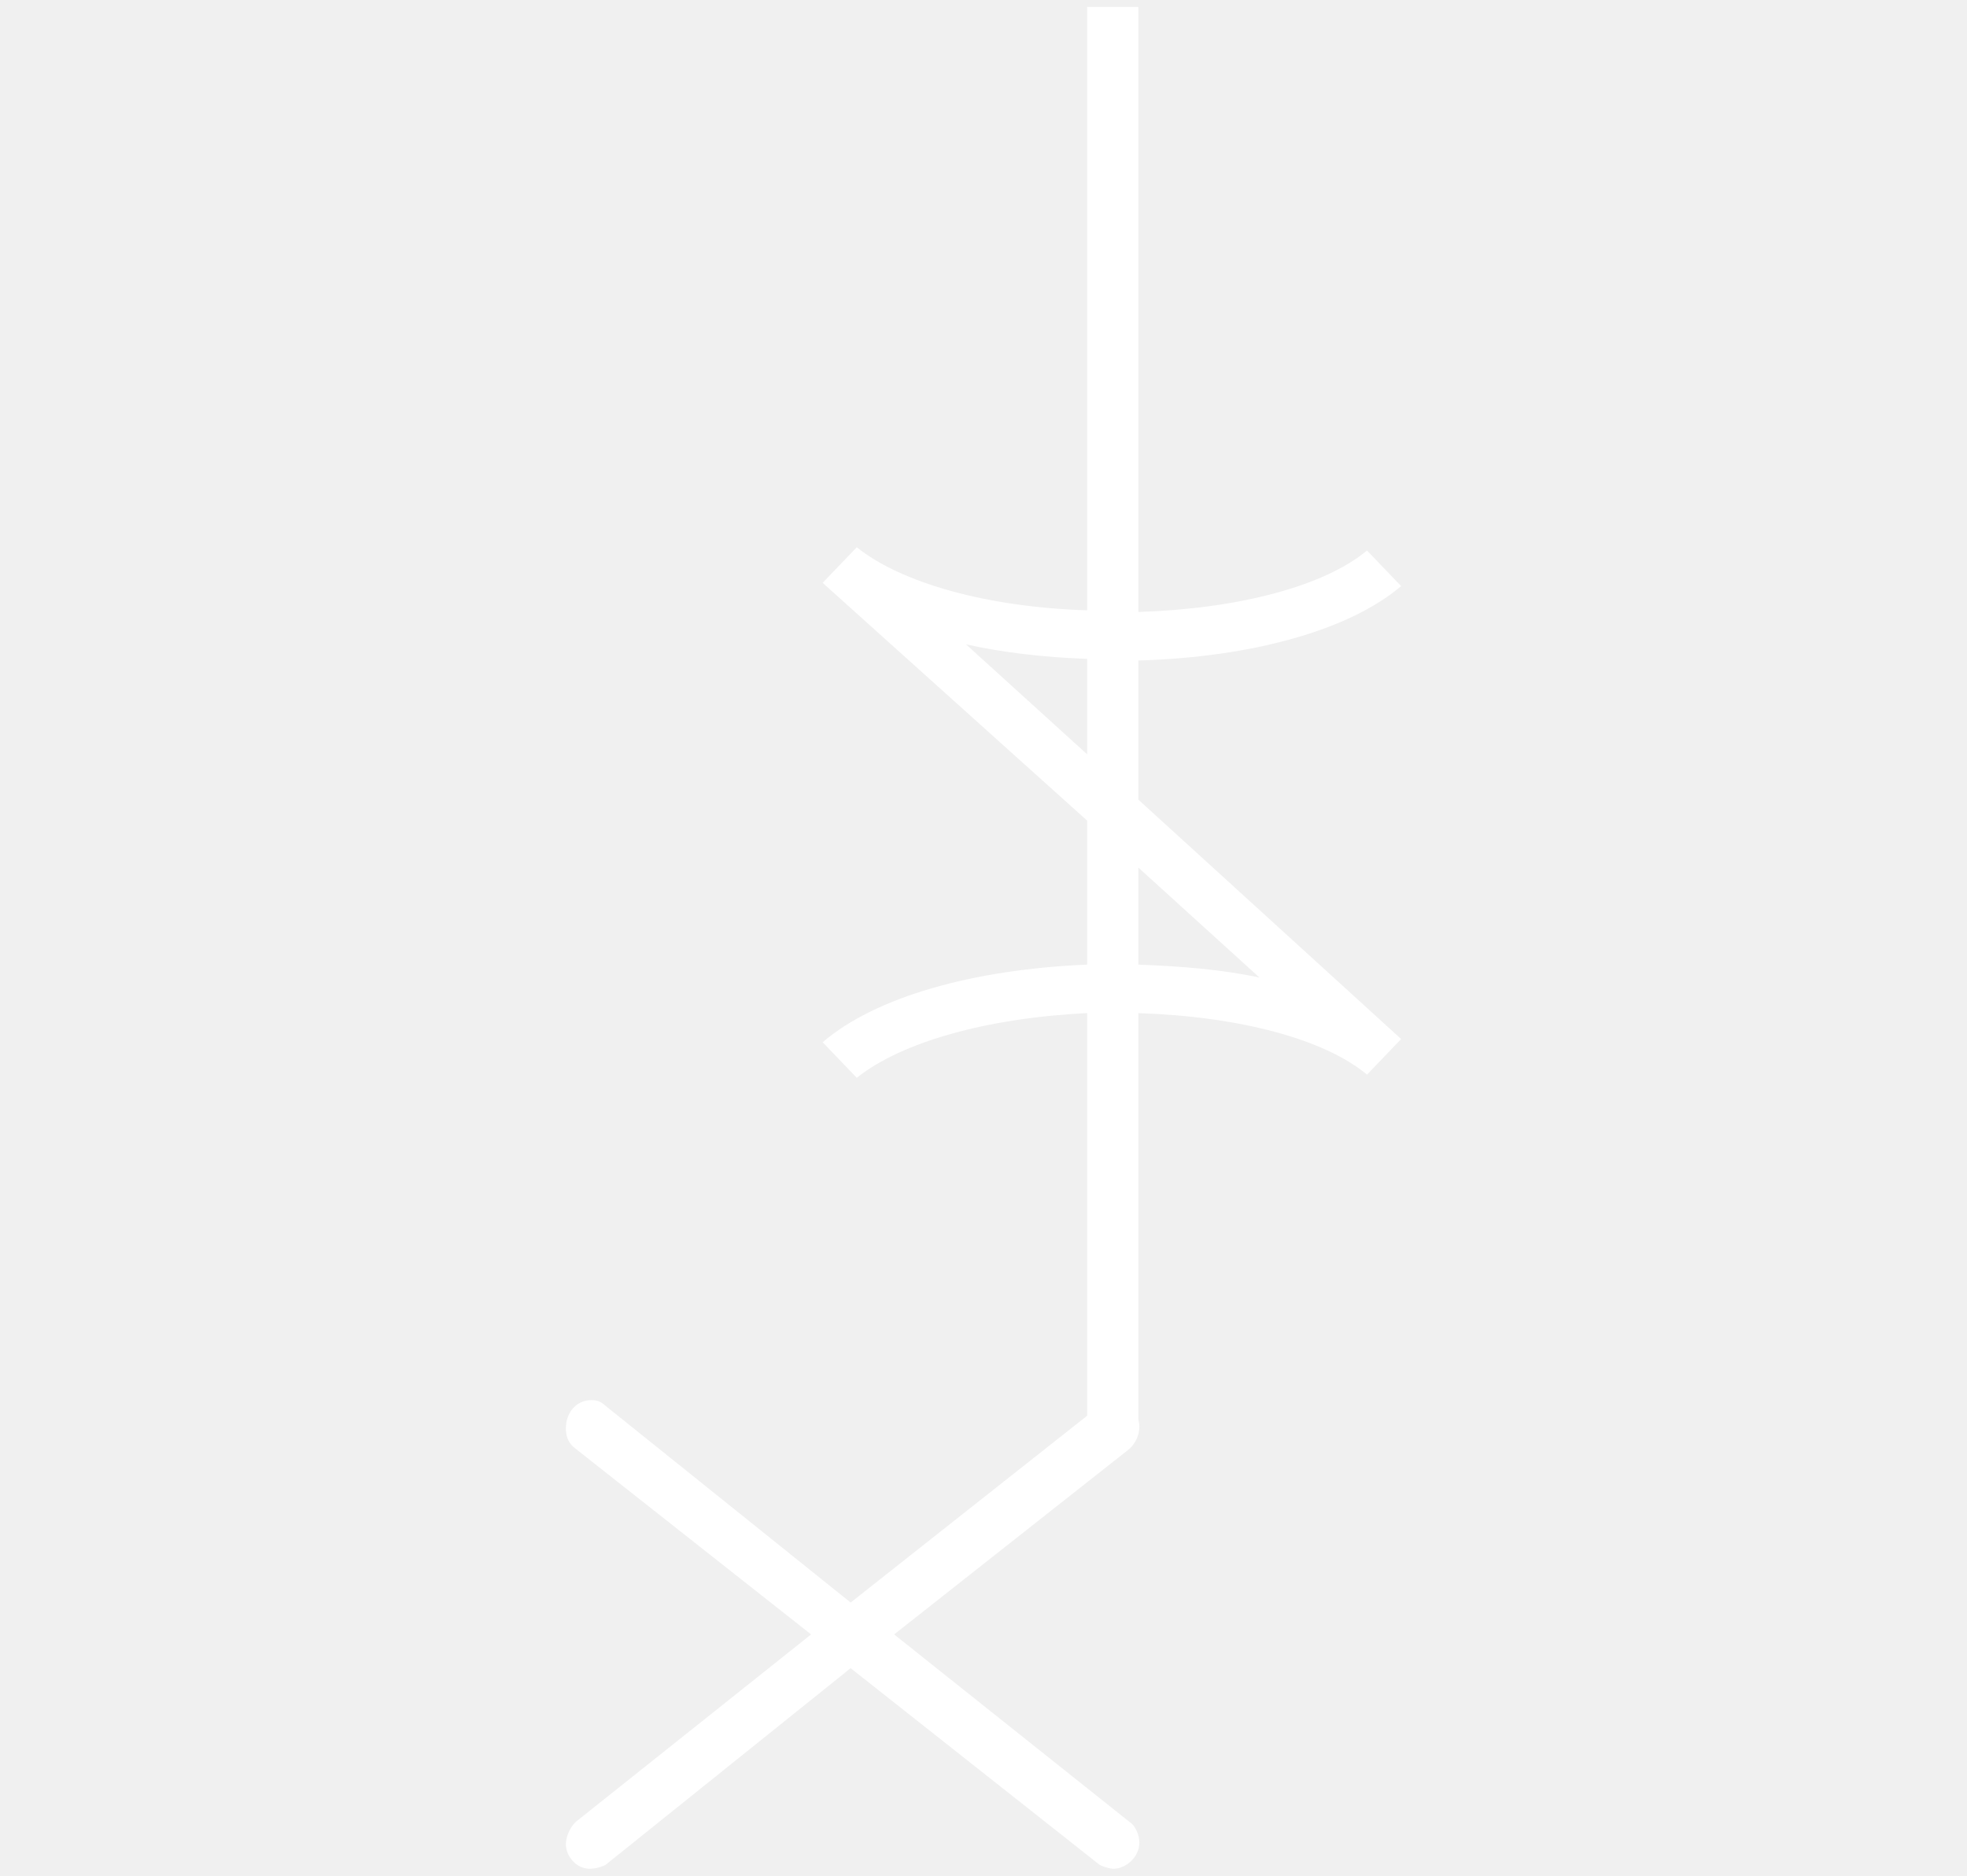
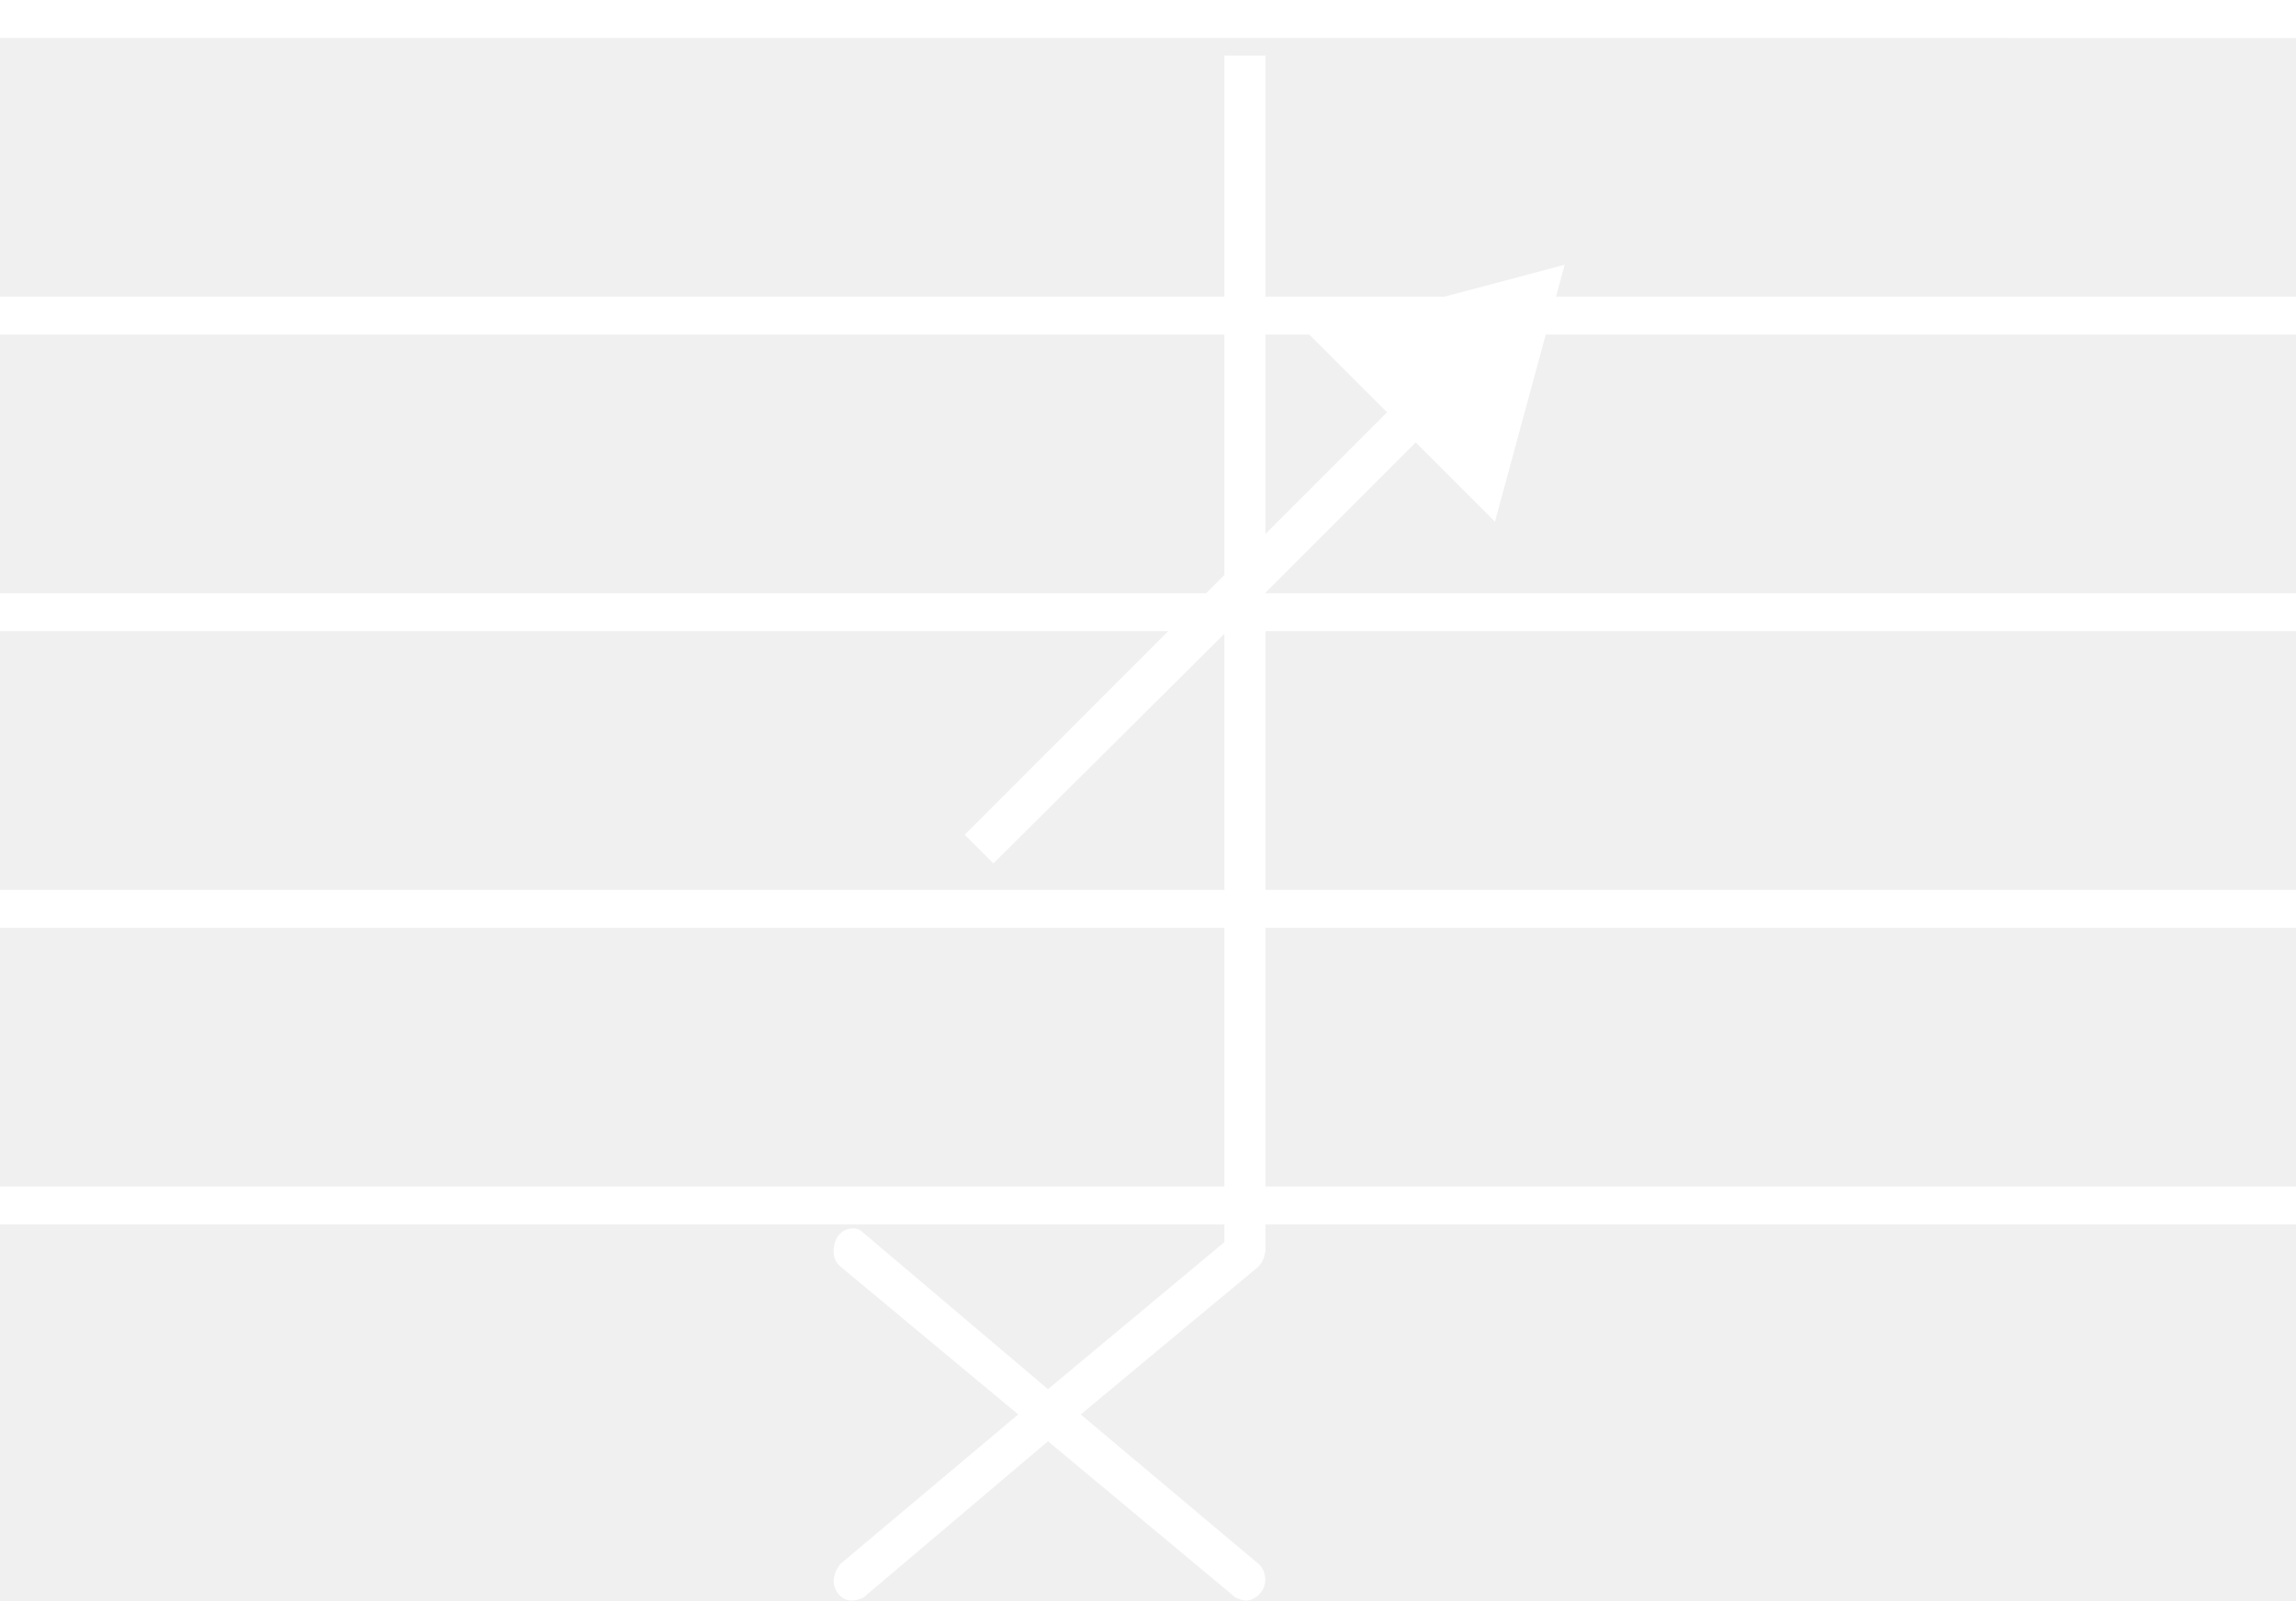
- <svg xmlns="http://www.w3.org/2000/svg" width="99.865mm" height="95.217mm" viewBox="0 0 99.865 95.217" version="1.1" id="svg1">
+ <svg xmlns="http://www.w3.org/2000/svg" width="90.368mm" height="62.987mm" viewBox="0 0 90.368 62.987" version="1.1" id="svg1">
  <defs id="defs1" />
-   <g id="layer1">
+   <g id="layer1" transform="translate(-4.816145,-6.987053)">
    <g id="g1" transform="matrix(0.6205624,0,0,0.6205624,1.142379,4.211437)">
-       <g id="g4" transform="translate(0,11.89919)">
-         <g id="g6" transform="matrix(1.265347,0,0,1.199318,-20.9997,-16.21181)" style="fill:#ffffff">
-           <g id="g3" transform="matrix(1.354405,0,0,1.354405,-56.8637,-27.20855)" style="fill:#ffffff">
-             <path d="m 107.082,91.529 c 0.283,-0.283 0.472,-0.661 0.472,-1.133 0,-0.566 -0.472,-1.322 -1.227,-1.322 -0.189,0 -0.472,0.094 -0.661,0.283 l -11.895,9.912 -11.706,-9.912 c -0.189,-0.189 -0.378,-0.283 -0.661,-0.283 -0.755,0 -1.227,0.661 -1.227,1.416 0,0.378 0.094,0.755 0.472,1.038 l 11.234,9.346 -11.234,9.44 c -0.283,0.283 -0.472,0.755 -0.472,1.133 0,0.566 0.472,1.227 1.133,1.227 0.283,0 0.566,-0.094 0.755,-0.189 l 11.706,-9.912 11.895,9.912 c 0.189,0.094 0.472,0.189 0.661,0.189 0.566,0 1.227,-0.566 1.227,-1.322 0,-0.378 -0.189,-0.85 -0.472,-1.038 l -11.234,-9.44 z" id="path1-5" style="fill:#ffffff;stroke-width:0.094" />
-             <path d="m 107.505,58.834 v -7.006 c 5.458,-0.163 10.102,-1.548 12.545,-3.747 l -1.629,-1.792 c -2.037,1.792 -6.11,2.933 -10.916,3.096 V 18.916 h -2.444 V 49.302 C 100.255,49.139 96.182,47.917 94.064,46.125 l -1.629,1.792 12.627,11.975 v 7.25 c -5.458,0.244 -10.102,1.629 -12.627,3.91 l 1.629,1.792 c 2.118,-1.792 6.191,-3.014 10.998,-3.259 v 20.61 h 2.444 V 69.587 c 4.806,0.163 8.88,1.303 10.916,3.096 l 1.629,-1.792 z m 0,8.309 v -4.888 l 5.784,5.54 c -1.792,-0.407 -3.747,-0.57 -5.784,-0.652 z M 99.277,51.013 c 1.711,0.407 3.666,0.652 5.784,0.733 v 4.806 z" id="path1-8" style="fill:#ffffff;stroke-width:0.081" />
-           </g>
+       <g id="g4" transform="translate(0,-6.702462)">
+         <g id="g2" transform="translate(-3.563055)" style="fill:#ffffff">
+           <path d="M 155.105,88.825 V 86.417 H 9.483 v 2.408 z m 0,-18.81 V 67.607 H 9.483 v 2.408 z m 0,-18.81 V 48.796 H 9.483 v 2.408 z m 0,-18.81 V 29.986 H 9.483 v 2.408 z m 0,-18.81 V 11.175 H 9.483 v 2.408 z" id="path1-2" style="fill:#ffffff;stroke-width:0.121" />
        </g>
+         <g id="g3" transform="translate(-21.38281)">
+           <path d="m 107.082,91.529 c 0.283,-0.283 0.472,-0.661 0.472,-1.133 0,-0.566 -0.472,-1.322 -1.227,-1.322 -0.189,0 -0.472,0.094 -0.661,0.283 l -11.895,9.912 -11.706,-9.912 c -0.189,-0.189 -0.378,-0.283 -0.661,-0.283 -0.755,0 -1.227,0.661 -1.227,1.416 0,0.378 0.094,0.755 0.472,1.038 l 11.234,9.346 -11.234,9.44 c -0.283,0.283 -0.472,0.755 -0.472,1.133 0,0.566 0.472,1.227 1.133,1.227 0.283,0 0.566,-0.094 0.755,-0.189 l 11.706,-9.912 11.895,9.912 c 0.189,0.094 0.472,0.189 0.661,0.189 0.566,0 1.227,-0.566 1.227,-1.322 0,-0.378 -0.189,-0.85 -0.472,-1.038 l -11.234,-9.44 z" id="path1-5" style="fill:#ffffff;stroke-width:0.094" />
+           <path d="m 122.121,44.259 -5.028,-5.028 -9.535,9.535 V 90.548 h -2.6 V 51.367 L 90.308,65.93 88.488,64.11 104.958,47.64 V 14.701 h 2.6 v 30.339 l 7.715,-7.715 -5.028,-5.028 16.296,-4.334 z" id="path1" style="fill:#ffffff;stroke-width:0.087" />
+         </g>
+         <text xml:space="preserve" style="font-size:28.899px;writing-mode:lr-tb;direction:ltr;fill:#0369ff;fill-opacity:1;stroke-width:0.677" x="5.701" y="144.559" id="text1">
+           <tspan id="tspan1" style="font-style:normal;font-variant:normal;font-weight:bold;font-stretch:normal;font-size:28.899px;font-family:'Proxima Nova';-inkscape-font-specification:'Proxima Nova Bold';fill:#0369ff;fill-opacity:1;stroke-width:0.677" x="5.701" y="144.559">OpenScofo</tspan>
+         </text>
      </g>
    </g>
  </g>
</svg>
